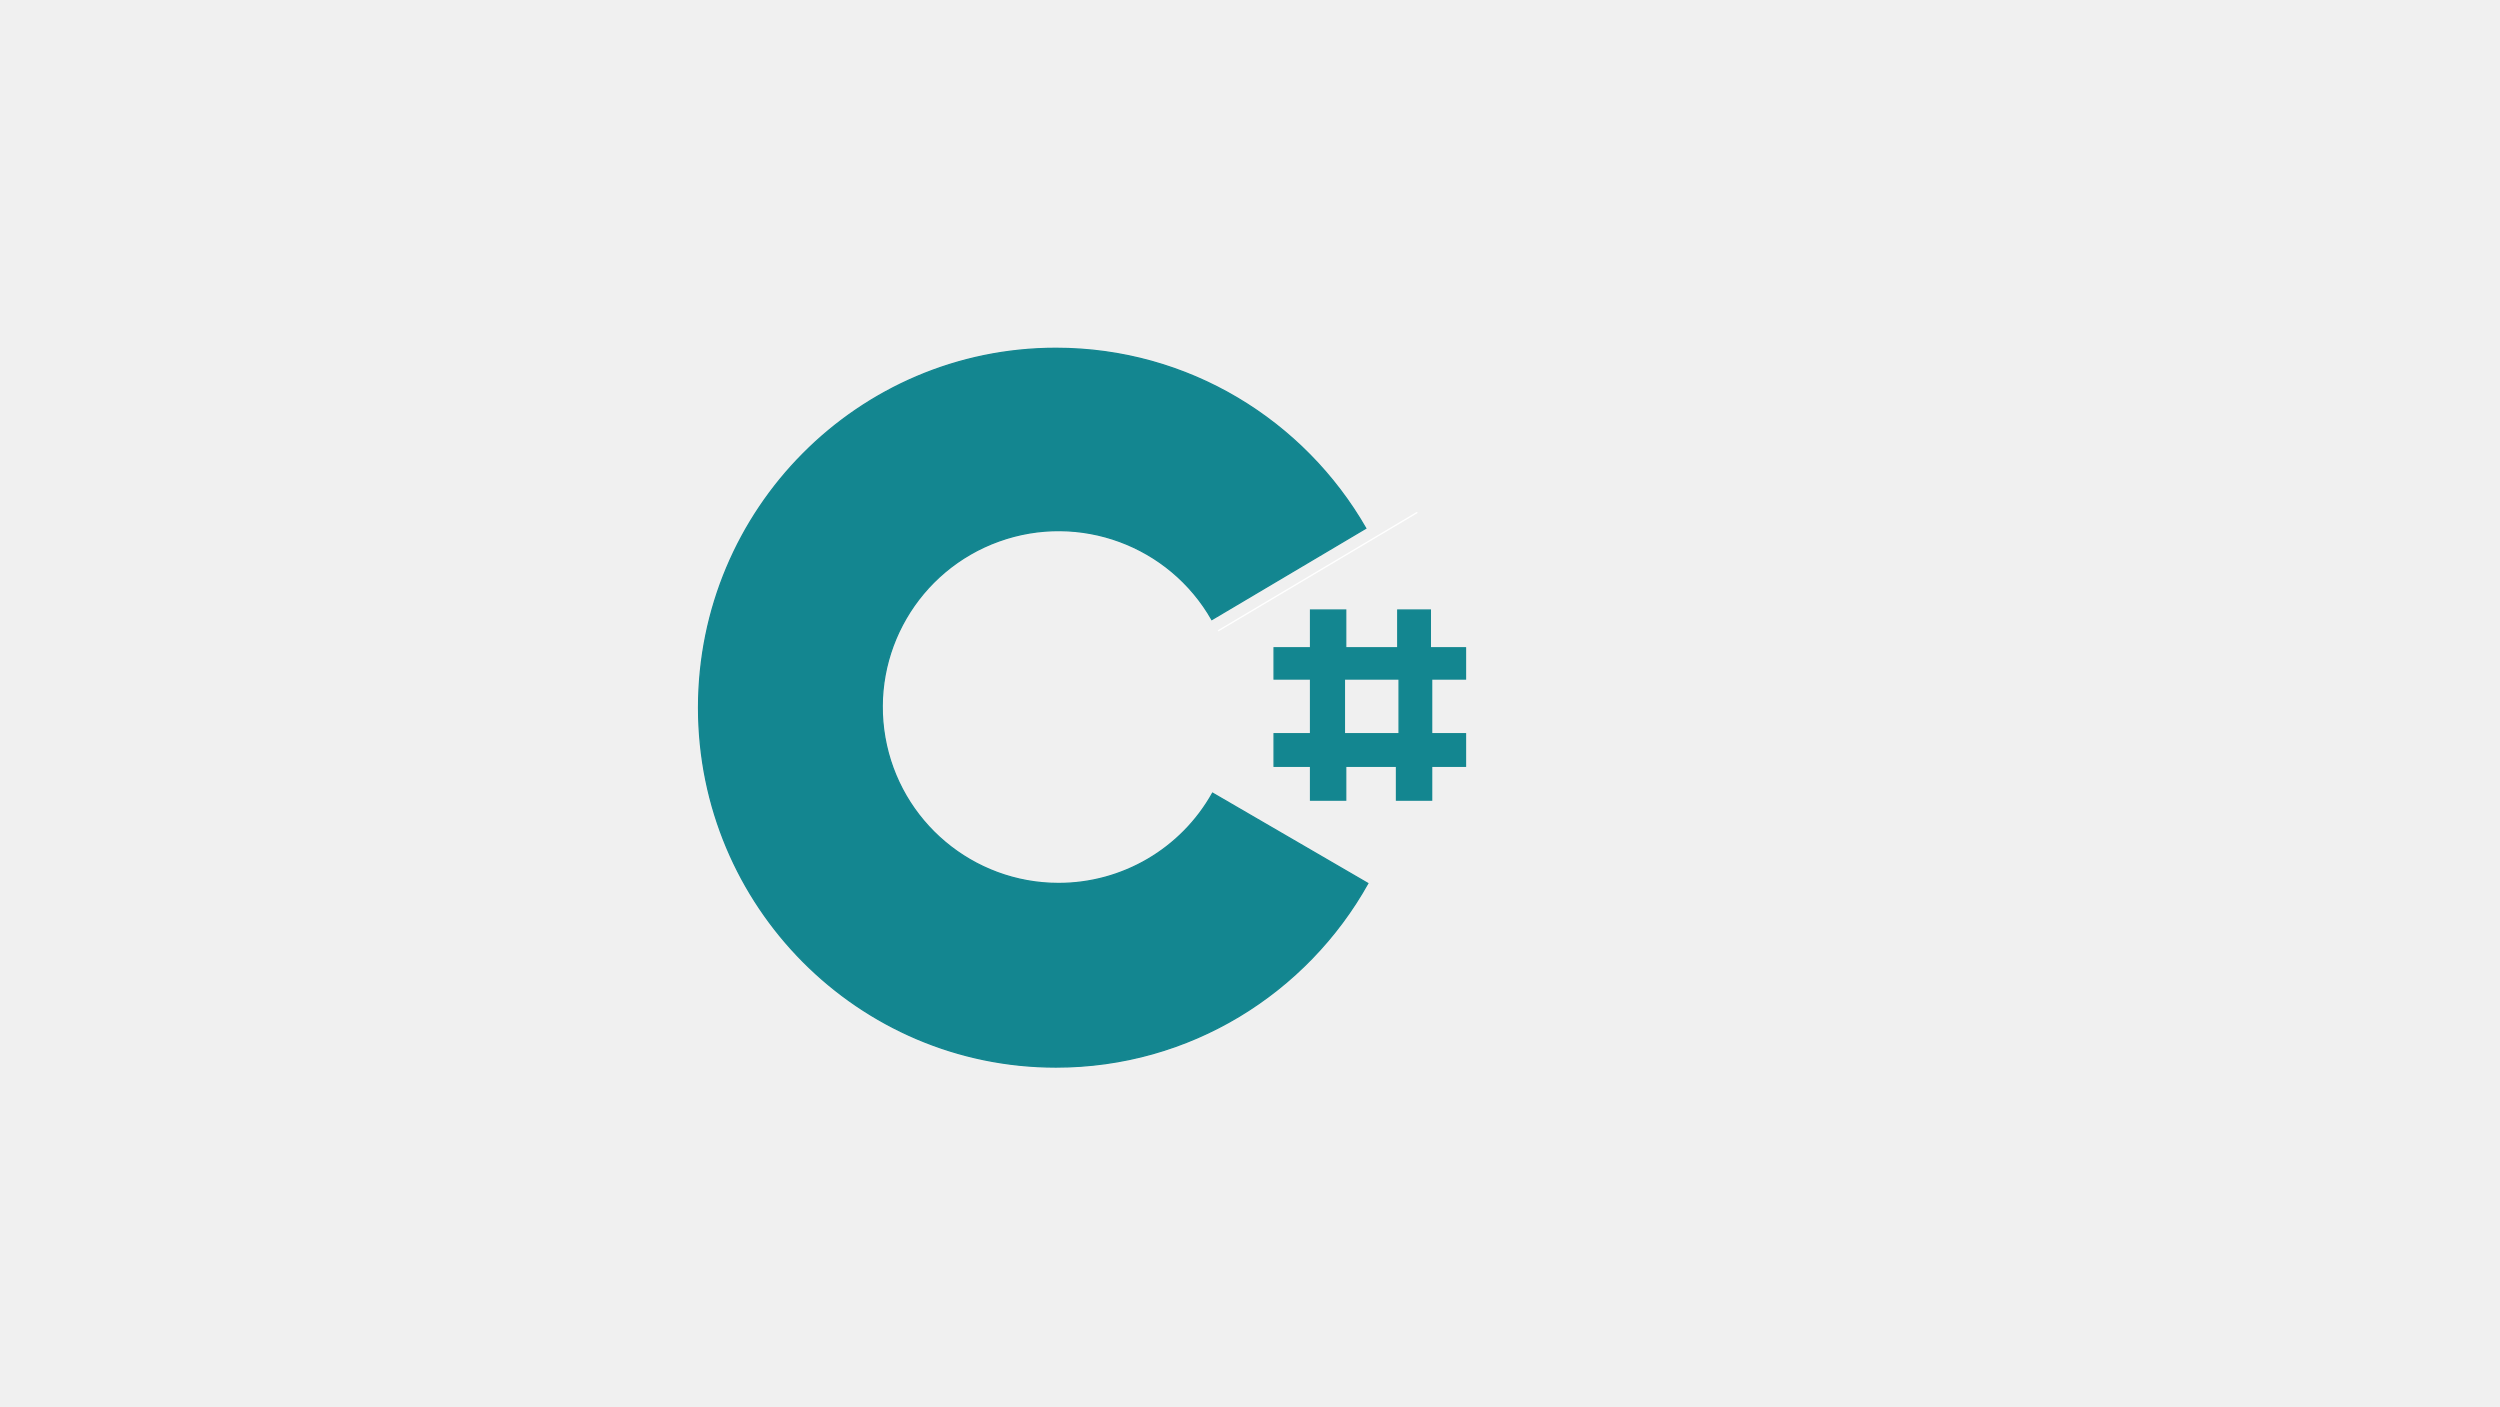
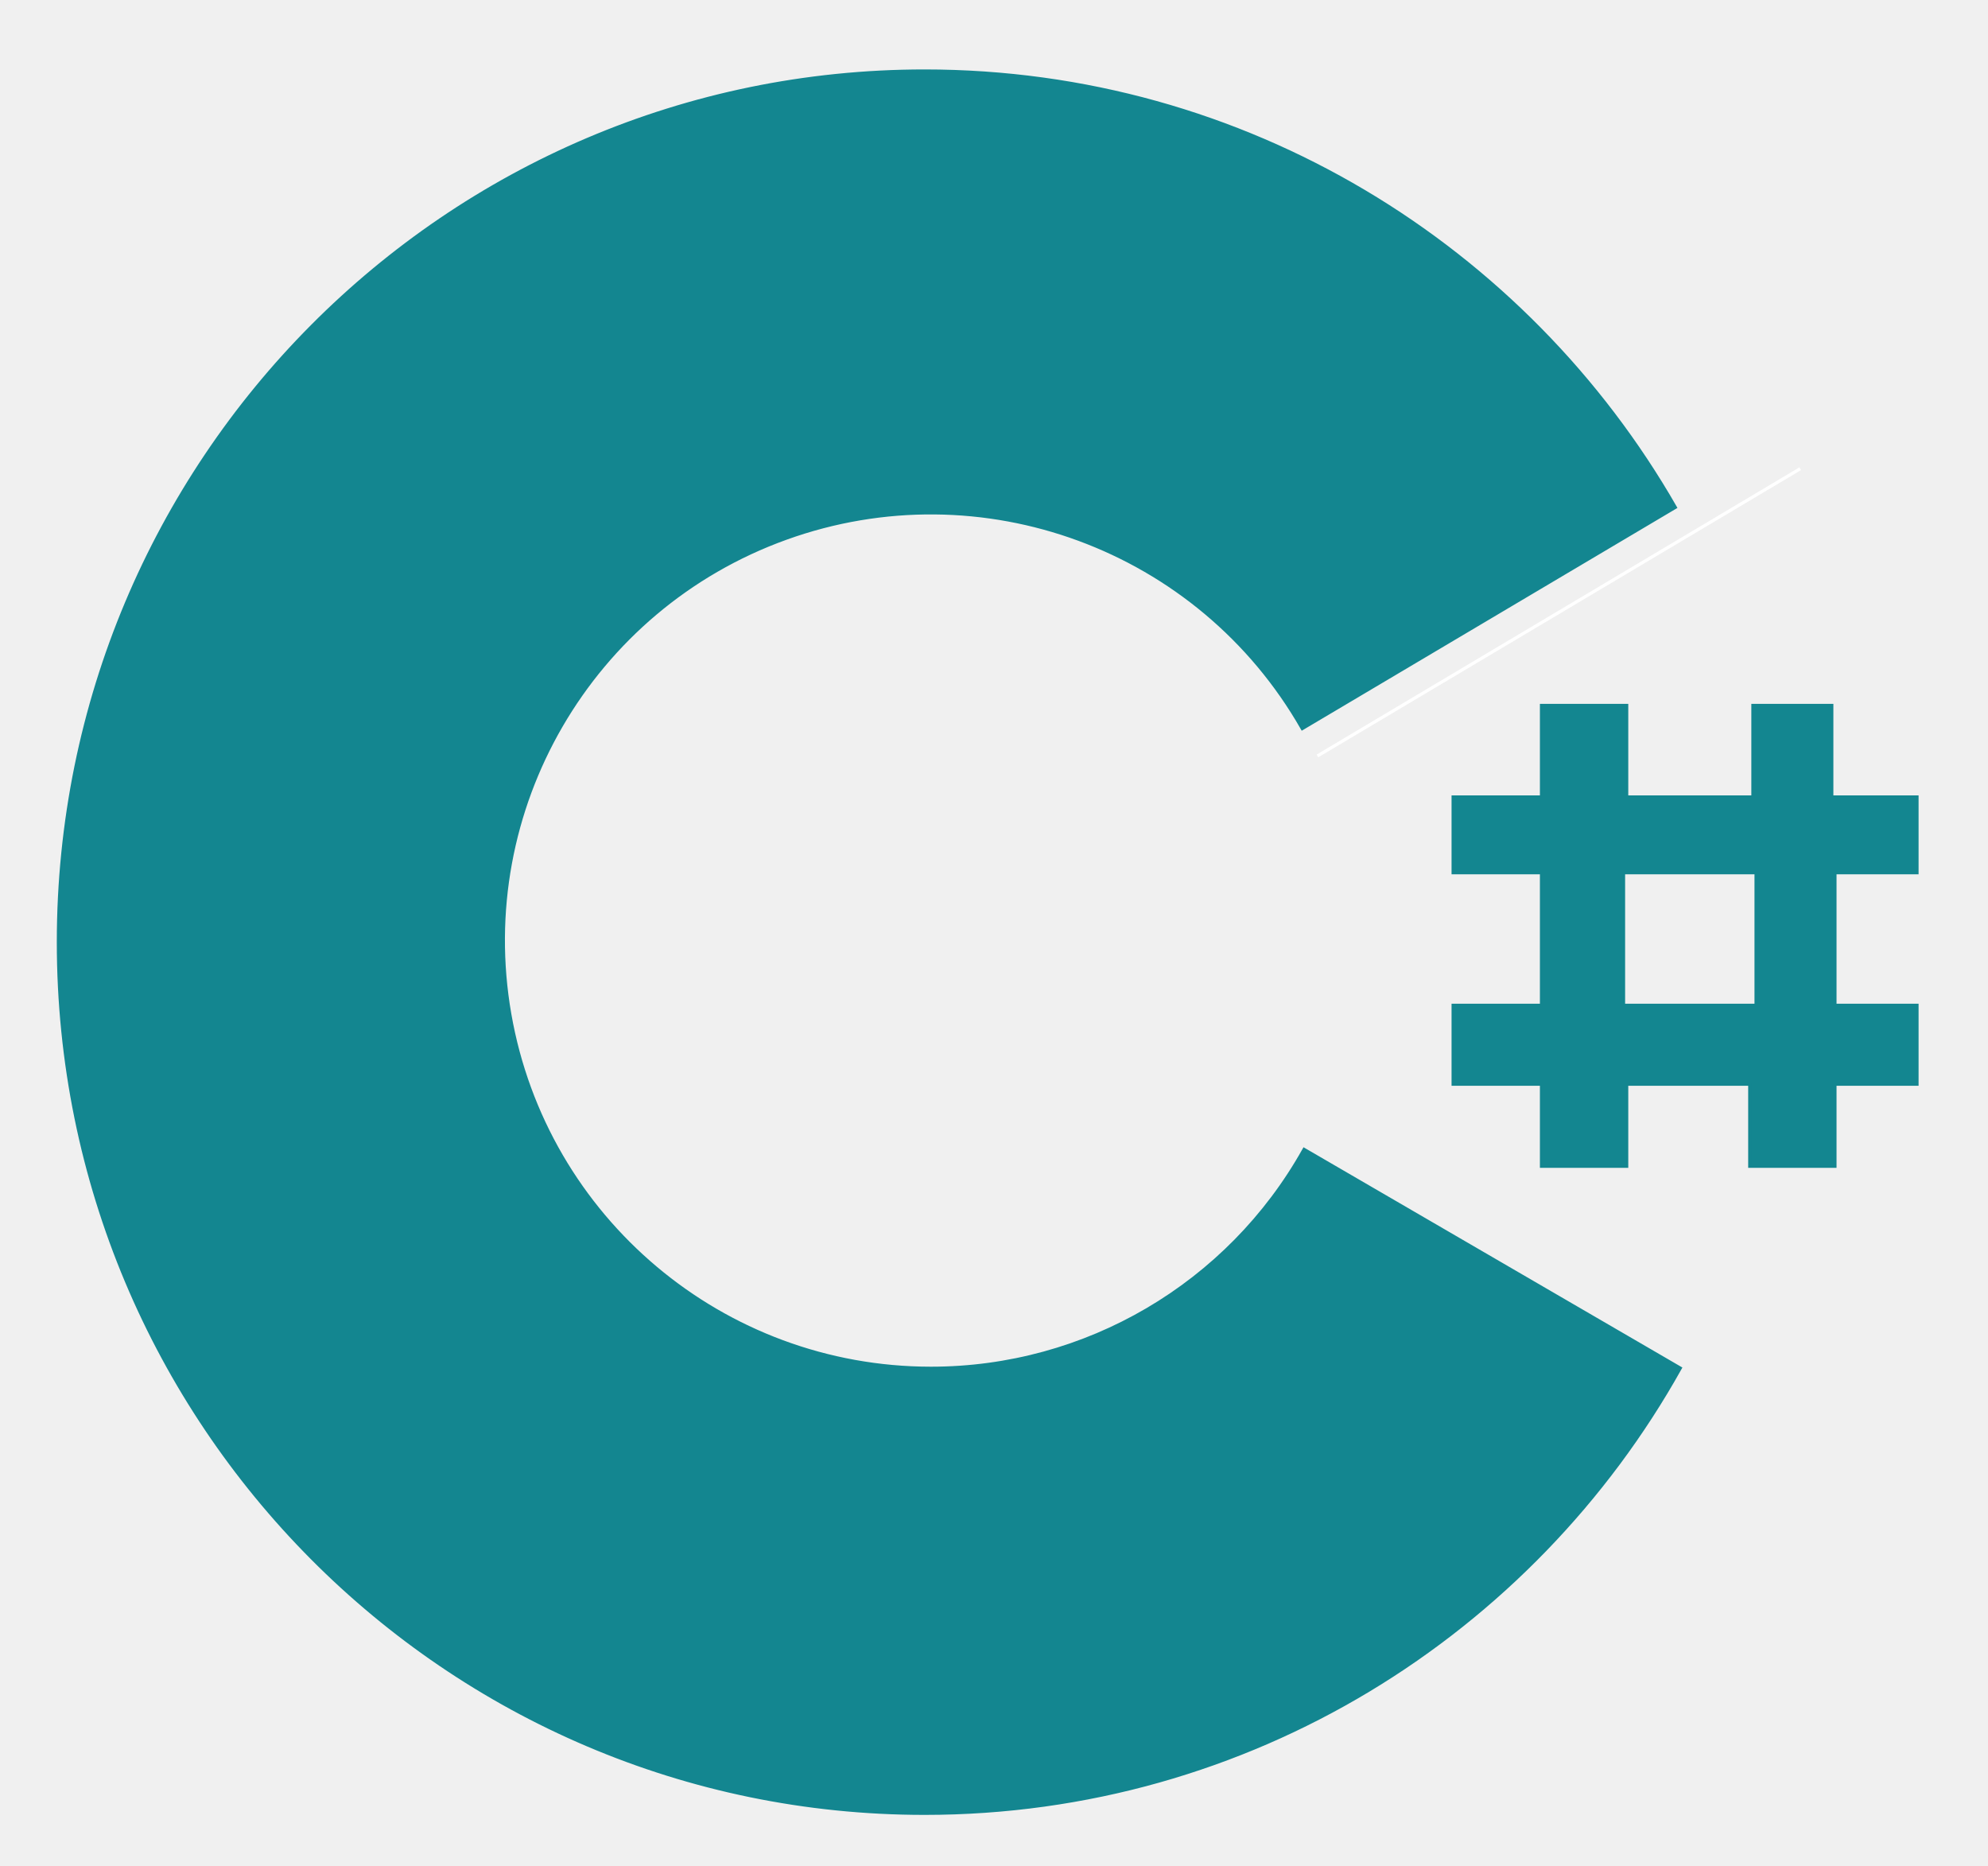
- <svg xmlns="http://www.w3.org/2000/svg" id="Layer_1" data-name="Layer 1" viewBox="0 0 1920 1080">
+ <svg xmlns="http://www.w3.org/2000/svg" id="Layer_1" data-name="Layer 1" viewBox="0 0 630 591">
  <defs>
    <style>.cls-1{fill:#138690;stroke:#138690;}.cls-1,.cls-2{stroke-miterlimit:10;}.cls-2{fill:none;stroke:#fff;}</style>
  </defs>
-   <path class="cls-1" d="M1125.5,521.5v-24h-27v-29h-25v29h-40v-29h-27v29h-28v24h28v42h-28v25h28v26h27v-26h39v26h27v-26h26v-25h-26v-42Zm-51,42h-42v-42h42Z" />
-   <line class="cls-2" x1="935.5" y1="484.5" x2="1088.5" y2="393.5" />
-   <path class="cls-1" d="M813,678.5A135.5,135.5,0,1,1,930.7,475.82l118.21-70.08C1001.48,323.11,912.7,267.5,811,267.5c-151.6,0-274.5,123.57-274.5,276s122.9,276,274.5,276c102.85,0,192.47-56.88,239.48-141.05L931.27,609.16A135.45,135.45,0,0,1,813,678.5Z" />
+   <path class="cls-1" d="M607.5,276.5v-24h-27v-29h-25v29h-40v-29h-27v29h-28v24h28v42h-28v25h28v26h27v-26h39v26h27v-26h26v-25h-26v-42Zm-51,42h-42v-42h42Z" />
+   <line class="cls-2" x1="417.5" y1="239.5" x2="570.5" y2="148.5" />
+   <path class="cls-1" d="M295,433.5A135.5,135.5,0,1,1,412.7,230.82l118.21-70.08C483.48,78.11,394.7,22.5,293,22.5c-151.6,0-274.5,123.57-274.5,276s122.9,276,274.5,276c102.85,0,192.47-56.88,239.48-141.05L413.27,364.16A135.45,135.45,0,0,1,295,433.5Z" />
</svg>
